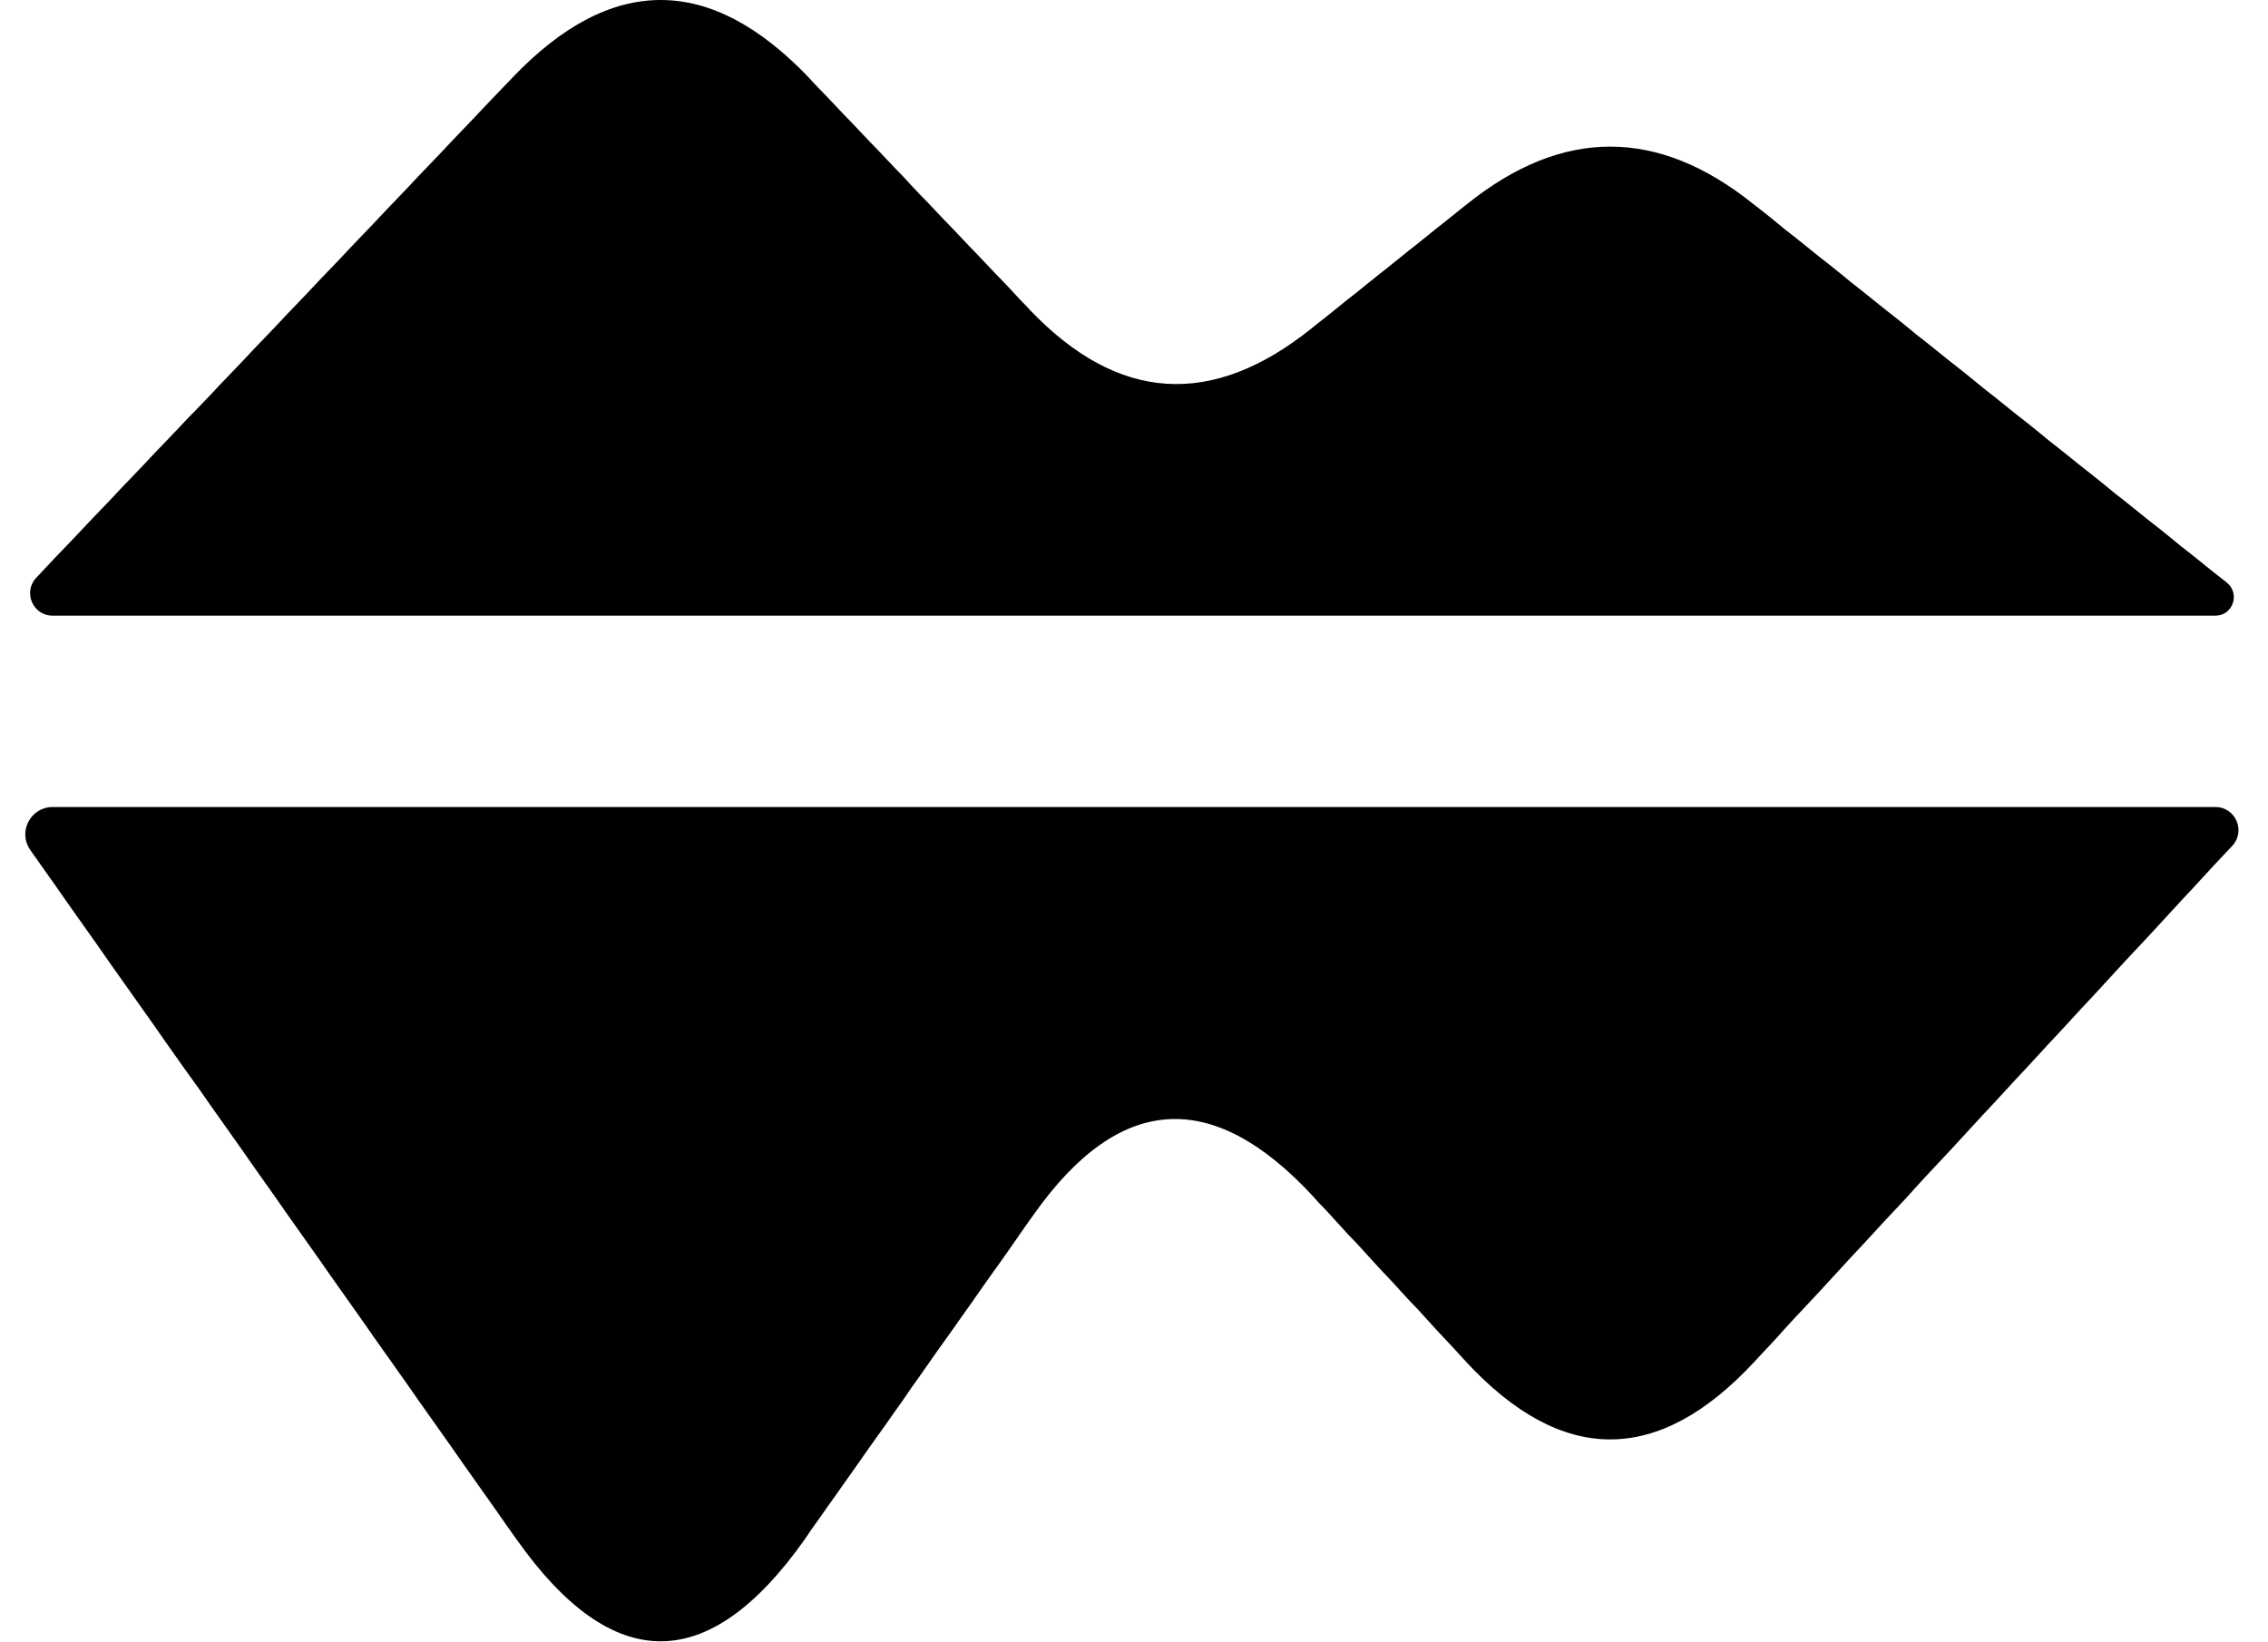
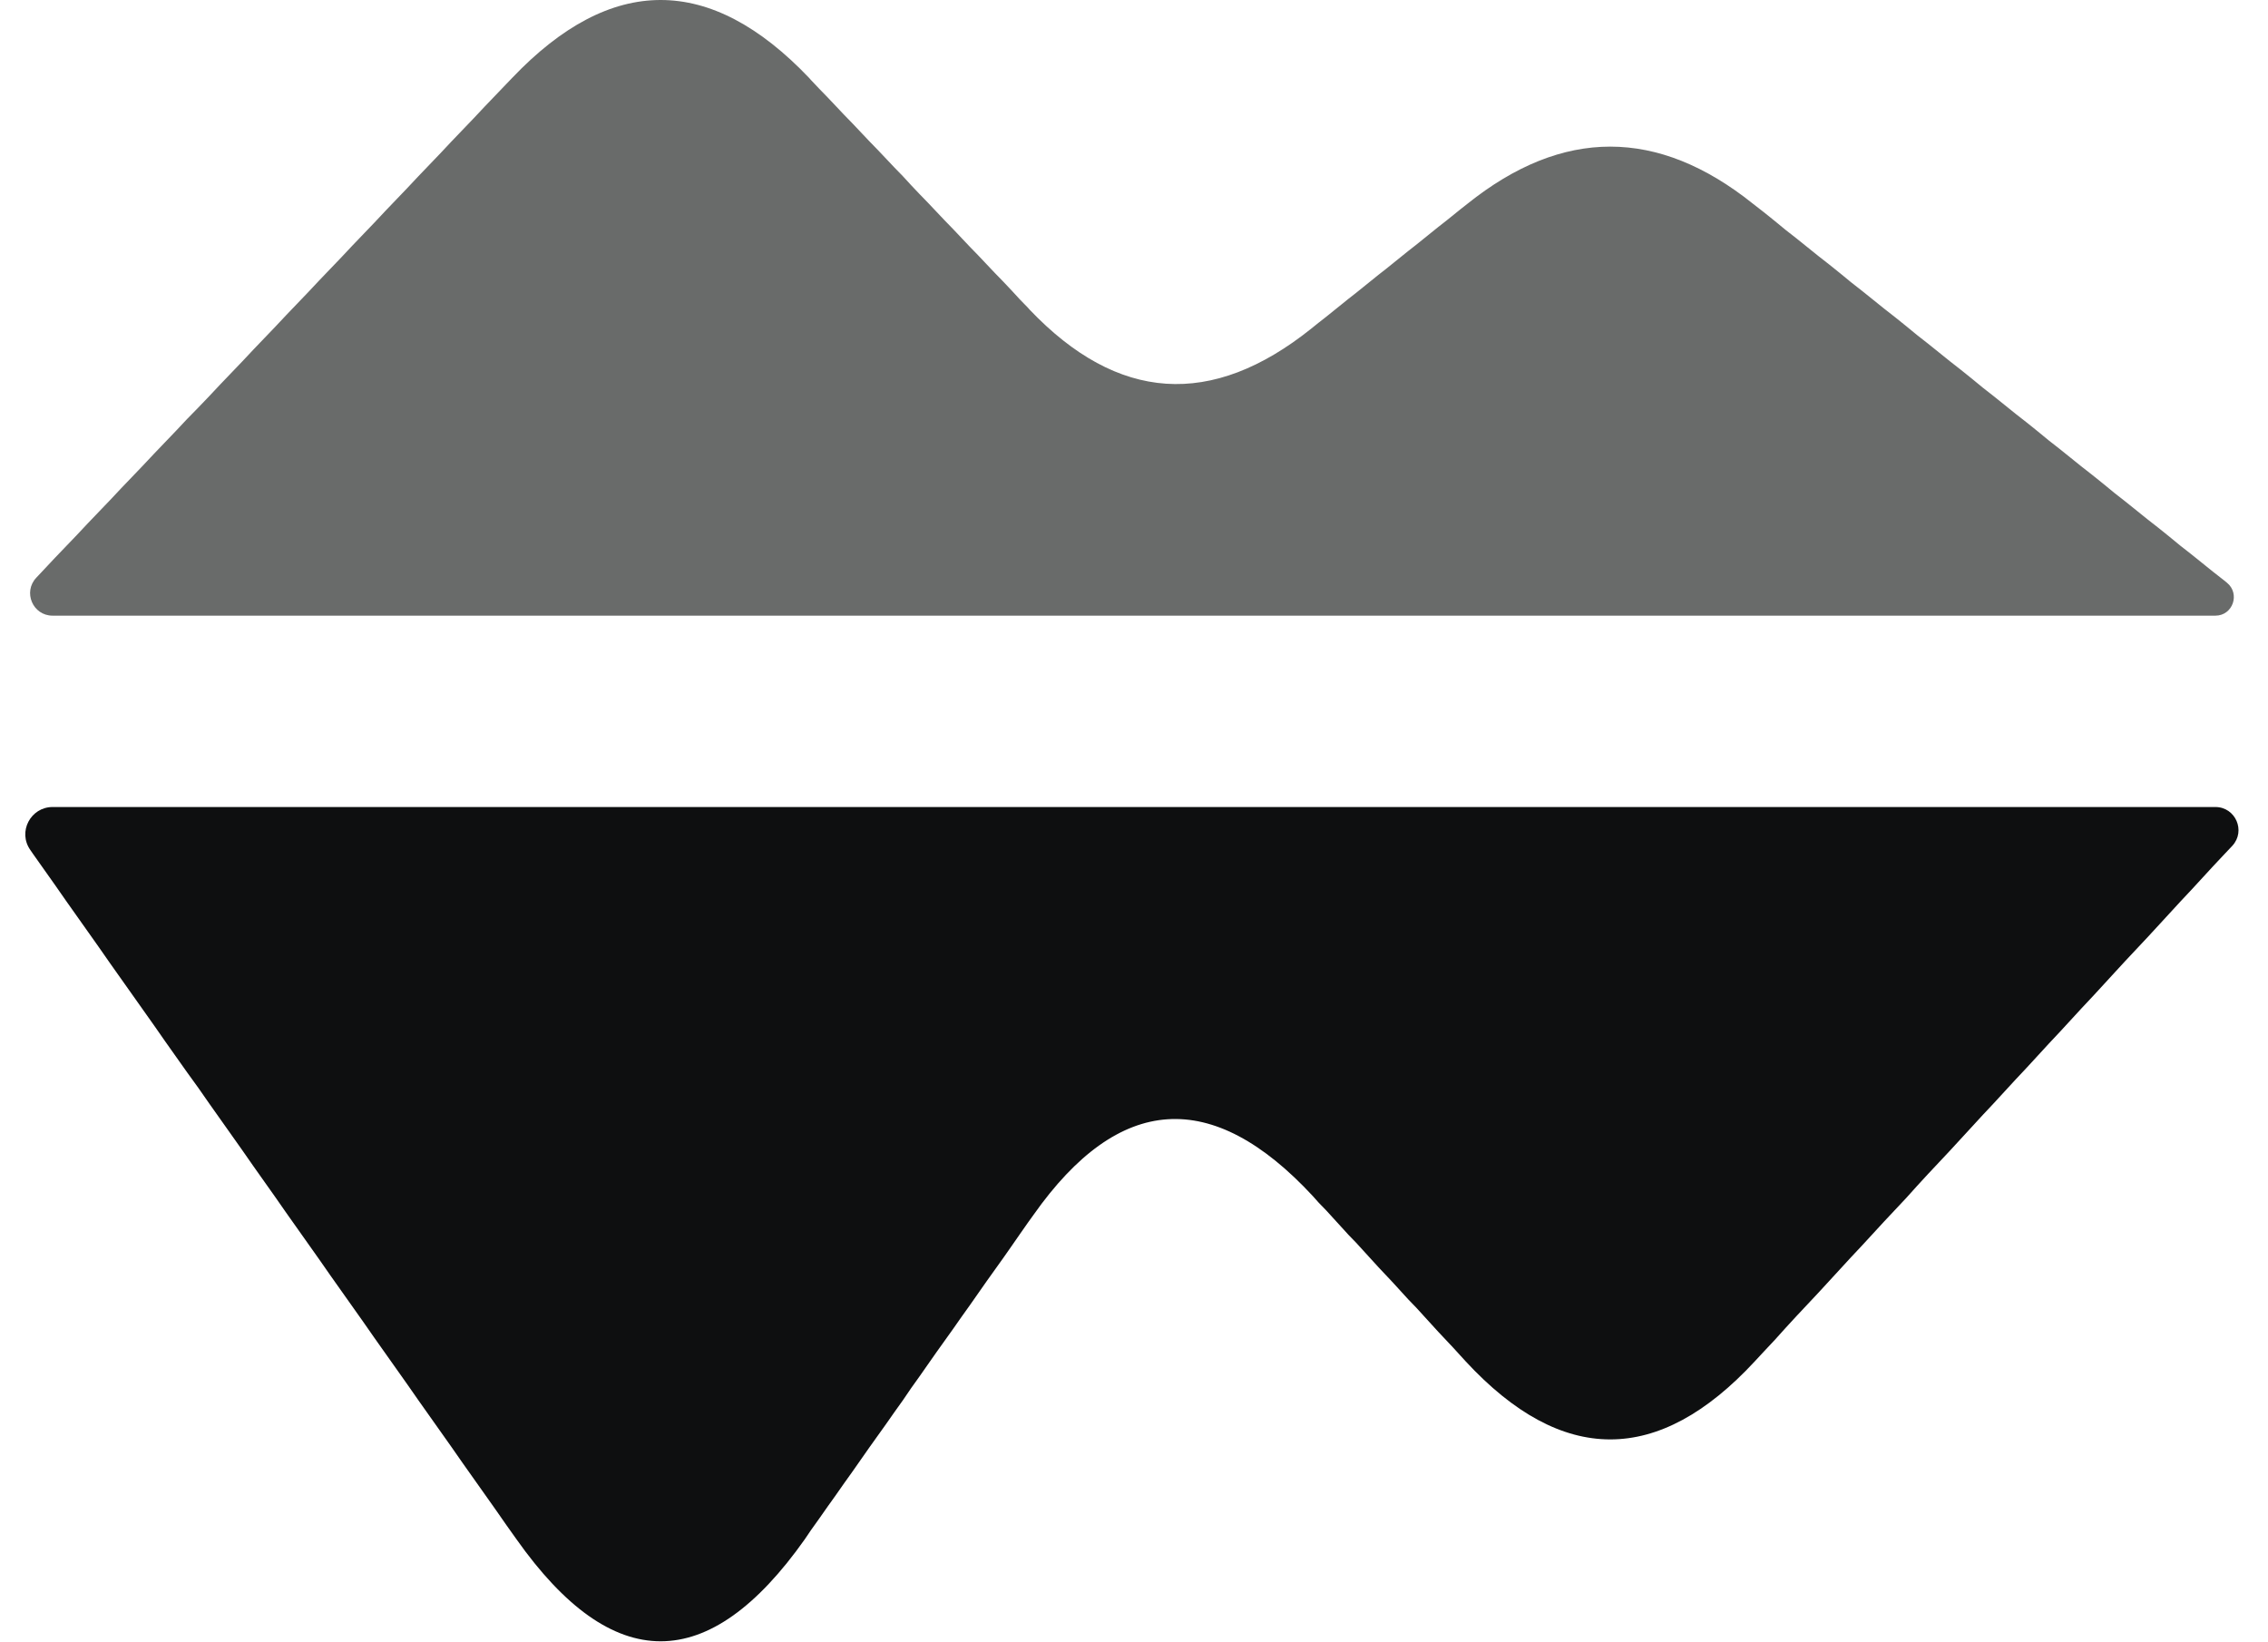
- <svg xmlns="http://www.w3.org/2000/svg" viewBox="2.59 20.26 94.82 68.62" aria-hidden="true">
+ <svg xmlns="http://www.w3.org/2000/svg" viewBox="2.59 20.26 94.82 68.62" role="img" aria-label="Wurgler mark: mountains reflected in a lake, the reflection forming a W">
+   <style>.mark-ridge{fill:#696b6a}.mark-w{fill:#0e0f10}@media (prefers-color-scheme:dark){.mark-ridge{fill:#8e908e}.mark-w{fill:#e9eae7}}</style>
  <path class="mark-ridge" d="M4.43 44.07 L4.89 43.58 L5.35 43.10 L5.81 42.62 L6.27 42.13 L6.73 41.65 L7.19 41.17 L7.65 40.68 L8.11 40.20 L8.57 39.72 L9.03 39.23 L9.49 38.75 L9.95 38.27 L10.41 37.78 L10.88 37.30 L11.34 36.82 L11.80 36.33 L12.26 35.85 L12.72 35.37 L13.18 34.88 L13.64 34.40 L14.10 33.92 L14.56 33.43 L15.02 32.95 L15.48 32.47 L15.94 31.98 L16.40 31.50 L16.86 31.02 L17.32 30.53 L17.78 30.05 L18.24 29.57 L18.70 29.08 L19.16 28.60 L19.62 28.12 L20.08 27.63 L20.54 27.15 L21.00 26.67 L21.46 26.18 L21.92 25.70 L22.38 25.22 L22.84 24.73 L23.30 24.25 L23.76 23.77 L24.00 23.52 Q30.21 17.00 36.42 23.52 L36.49 23.60 L36.84 23.97 L37.19 24.33 L37.54 24.70 L37.89 25.07 L38.24 25.43 L38.59 25.80 L38.94 26.17 L39.29 26.53 L39.64 26.90 L39.99 27.27 L40.34 27.63 L40.68 28.00 L41.03 28.37 L41.38 28.73 L41.73 29.10 L42.08 29.47 L42.43 29.83 L42.78 30.20 L43.13 30.57 L43.48 30.93 L43.83 31.30 L44.18 31.67 L44.53 32.03 L44.88 32.40 L45.22 32.77 L45.57 33.13 L45.64 33.21 Q51.16 39.00 57.41 34.00 L57.72 33.75 L58.04 33.50 L58.35 33.25 L58.66 33.00 L58.97 32.75 L59.29 32.50 L59.60 32.25 L59.91 32.00 L60.22 31.75 L60.54 31.50 L60.85 31.25 L61.16 31.00 L61.47 30.75 L61.79 30.50 L62.10 30.25 L62.41 30.00 L62.72 29.75 L63.04 29.50 L63.35 29.25 L63.66 29.00 L63.94 28.78 Q69.91 24.00 75.88 28.78 L76.33 29.13 L76.79 29.50 L77.24 29.87 L77.70 30.23 L78.16 30.60 L78.62 30.97 L79.08 31.33 L79.54 31.70 L79.99 32.07 L80.45 32.43 L80.91 32.80 L81.37 33.17 L81.83 33.53 L82.29 33.90 L82.74 34.27 L83.20 34.63 L83.66 35.00 L84.12 35.37 L84.58 35.73 L85.04 36.10 L85.49 36.47 L85.95 36.83 L86.41 37.20 L86.87 37.57 L87.33 37.93 L87.79 38.30 L88.24 38.67 L88.70 39.03 L89.16 39.40 L89.62 39.77 L90.08 40.13 L90.54 40.50 L90.99 40.87 L91.45 41.23 L91.91 41.60 L92.37 41.97 L92.83 42.33 L93.29 42.70 L93.74 43.07 L94.20 43.43 L94.66 43.80 L95.12 44.17 L95.58 44.53 L95.69 44.62 C96.26 45.08 95.94 46.00 95.21 46.00 L4.79 46.00 C3.96 46.00 3.54 45.01 4.11 44.41 Z" />
  <path class="mark-w" d="M3.97 55.96 L4.43 56.61 L4.89 57.26 L5.35 57.92 L5.81 58.57 L6.27 59.22 L6.73 59.87 L7.19 60.53 L7.65 61.18 L8.11 61.83 L8.57 62.48 L9.03 63.13 L9.49 63.79 L9.95 64.44 L10.41 65.09 L10.88 65.74 L11.34 66.40 L11.80 67.05 L12.26 67.70 L12.72 68.35 L13.18 69.01 L13.64 69.66 L14.10 70.31 L14.56 70.97 L15.02 71.62 L15.48 72.27 L15.94 72.92 L16.40 73.58 L16.86 74.23 L17.32 74.88 L17.78 75.53 L18.24 76.19 L18.70 76.84 L19.16 77.49 L19.62 78.14 L20.08 78.80 L20.54 79.45 L21.00 80.10 L21.46 80.75 L21.92 81.41 L22.38 82.06 L22.84 82.71 L23.30 83.36 L23.76 84.02 L24.18 84.61 Q30.21 93.15 36.24 84.61 L36.49 84.24 L36.84 83.75 L37.19 83.25 L37.54 82.76 L37.89 82.26 L38.24 81.77 L38.59 81.27 L38.94 80.77 L39.29 80.28 L39.64 79.79 L39.99 79.29 L40.34 78.80 L40.68 78.30 L41.03 77.81 L41.38 77.31 L41.73 76.81 L42.08 76.32 L42.43 75.83 L42.78 75.33 L43.13 74.84 L43.48 74.34 L43.83 73.84 L44.18 73.35 L44.53 72.86 L44.88 72.36 L45.22 71.87 L45.57 71.37 L45.80 71.05 Q51.16 63.45 57.48 70.27 L57.72 70.54 L58.04 70.87 L58.35 71.21 L58.66 71.55 L58.97 71.89 L59.29 72.22 L59.60 72.56 L59.91 72.90 L60.22 73.24 L60.54 73.58 L60.85 73.91 L61.16 74.25 L61.47 74.59 L61.79 74.92 L62.10 75.26 L62.41 75.60 L62.72 75.94 L63.04 76.28 L63.35 76.61 L63.66 76.95 L63.87 77.18 Q69.91 83.70 75.95 77.18 L76.33 76.77 L76.79 76.28 L77.24 75.78 L77.70 75.28 L78.16 74.79 L78.62 74.30 L79.08 73.80 L79.54 73.30 L79.99 72.81 L80.45 72.32 L80.91 71.82 L81.37 71.32 L81.83 70.83 L82.29 70.34 L82.74 69.84 L83.20 69.34 L83.66 68.85 L84.12 68.36 L84.58 67.86 L85.04 67.36 L85.49 66.87 L85.95 66.38 L86.41 65.88 L86.87 65.38 L87.33 64.89 L87.79 64.39 L88.24 63.90 L88.70 63.41 L89.16 62.91 L89.62 62.41 L90.08 61.92 L90.54 61.42 L90.99 60.93 L91.45 60.43 L91.91 59.94 L92.37 59.45 L92.83 58.95 L93.29 58.45 L93.74 57.96 L94.20 57.47 L94.66 56.97 L95.12 56.47 L95.58 55.98 L95.92 55.62 C96.49 55.00 96.05 54.00 95.21 54.00 L4.79 54.00 C3.87 54.00 3.32 55.04 3.86 55.80 Z" />
</svg>
